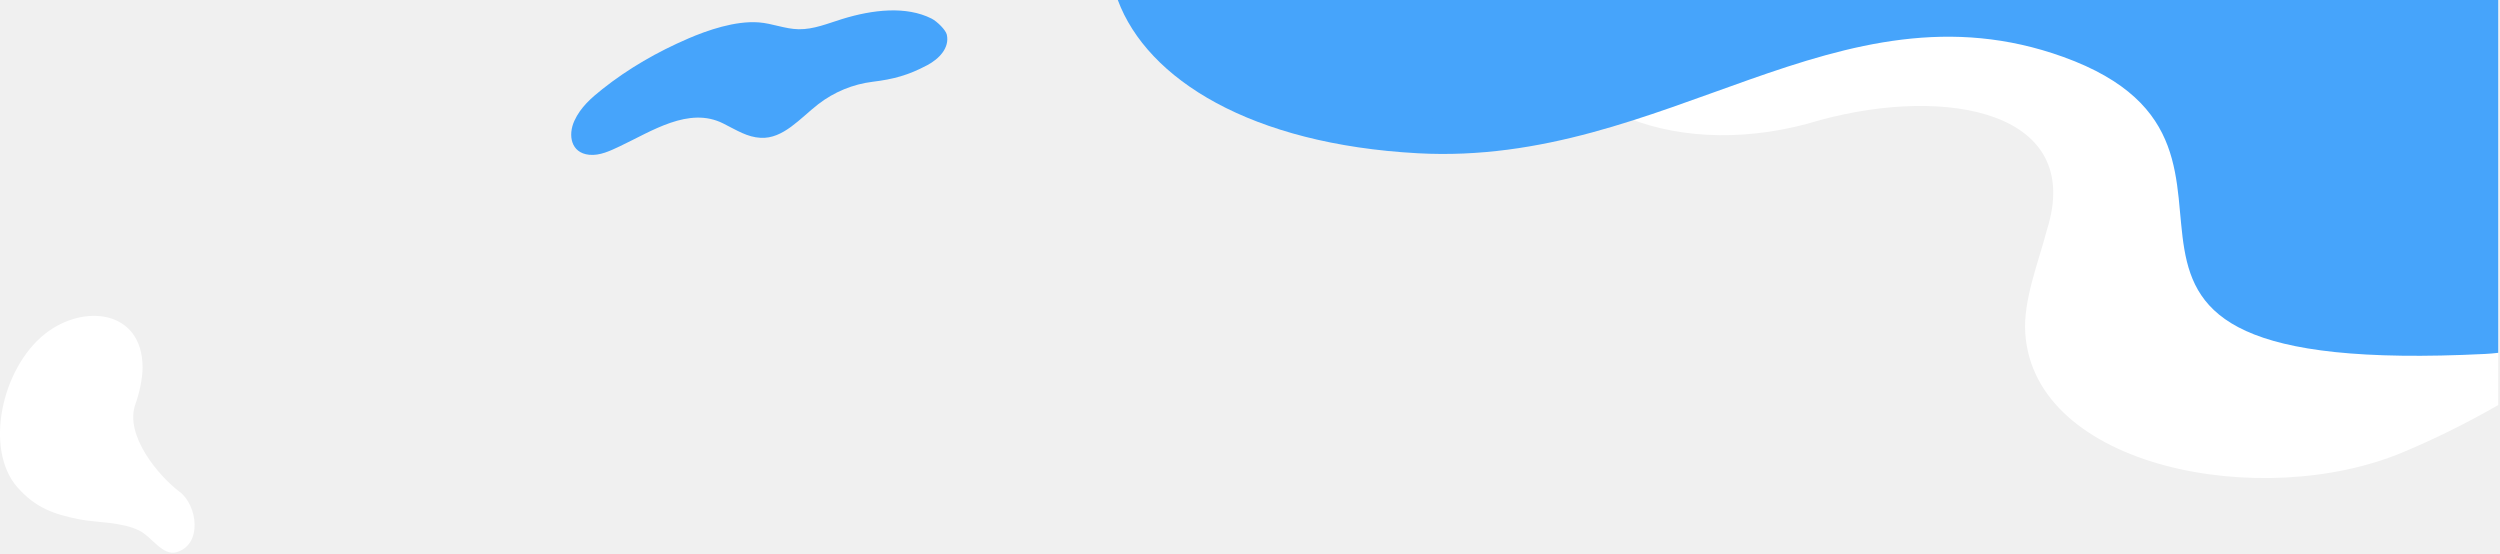
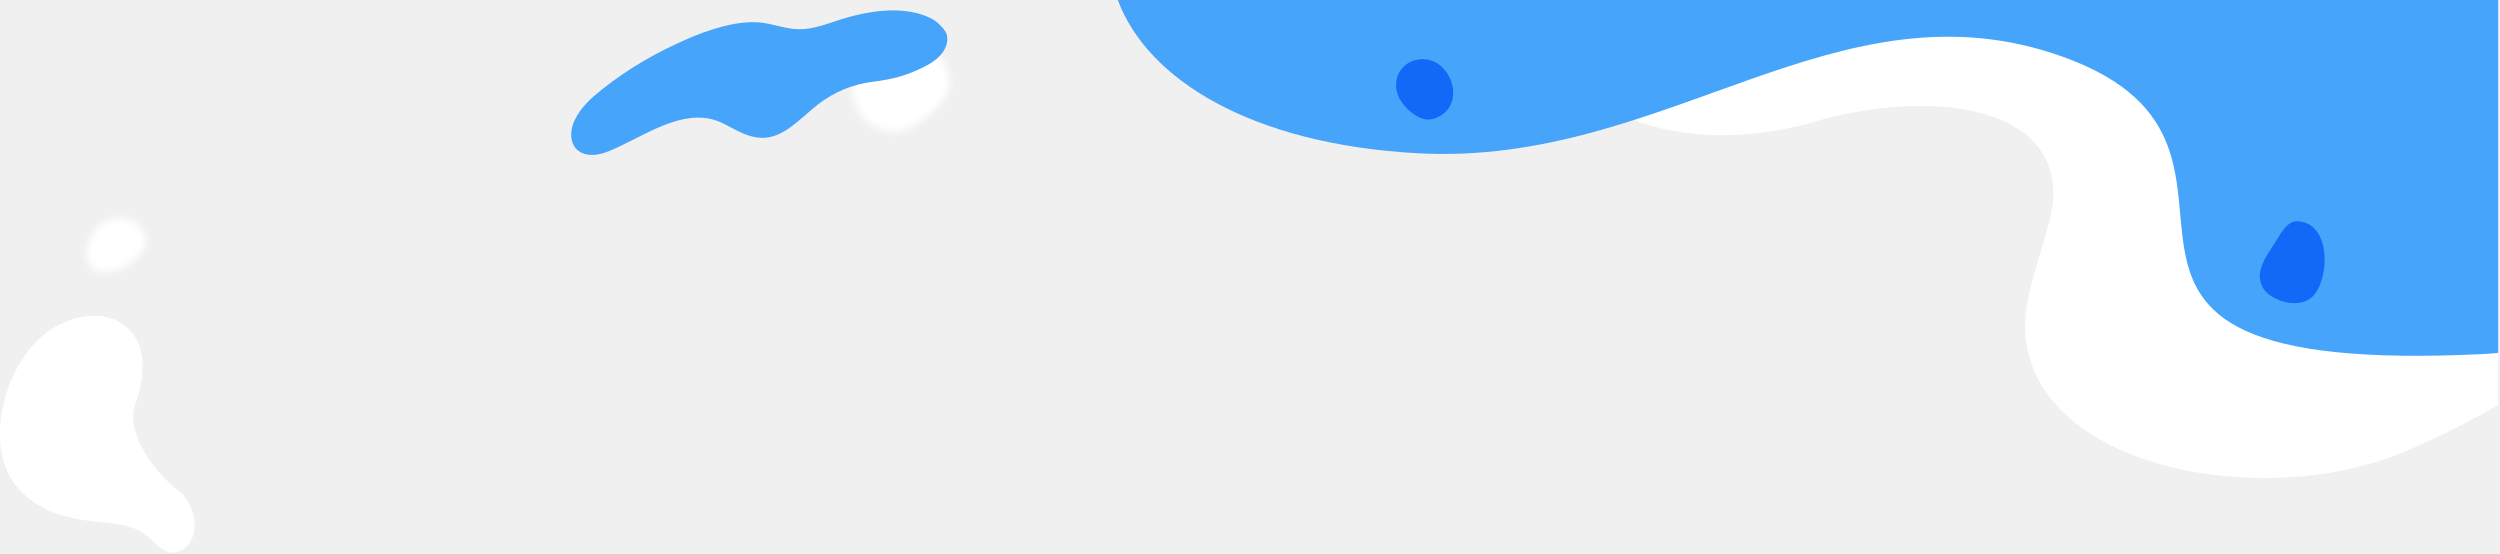
<svg xmlns="http://www.w3.org/2000/svg" width="1288" height="285" viewBox="0 0 1288 285" fill="none">
  <path d="M937.868 61.826C1003.86 44.006 1073.79 57.746 1054.6 118.329C1050.25 135.072 1042.32 154.528 1043.41 171.551C1047.86 241.028 1165.42 263.435 1237.94 233.024C1255.16 225.807 1271.52 217.627 1287.08 208.681V0H785.508C797.168 58.326 866.698 83.818 937.868 61.826Z" fill="white" />
  <path d="M730.451 78.962C858.611 85.941 946.731 -12.539 1062.96 29.313C1195.25 76.953 1024.66 195.117 1280.4 182.35C1282.67 182.236 1284.9 182.029 1287.08 181.77V0H575.891C591.101 40.941 644.621 74.292 730.451 78.962Z" fill="#46A4FB" />
-   <path d="M1164.46 140.04C1164 142.773 1164.29 145.538 1165.85 148.271C1166.77 149.887 1168.03 151.036 1169.33 151.989C1175.31 156.4 1186.61 158.719 1192.29 151.854C1200.31 142.173 1200.79 114.703 1183.59 113.978C1179.31 113.802 1176.28 118.089 1174.07 121.889C1171 127.159 1165.57 133.517 1164.46 140.04Z" fill="#46A4FB" />
-   <path d="M354.5 19.892C338.82 26.633 323.84 35.206 310.36 45.902C304.56 50.51 299.15 55.221 295.93 62.21C292.53 69.593 294.11 78.787 303.53 79.74C309.04 80.299 314.33 77.721 319.36 75.35C335.75 67.625 354.91 54.703 372.6 63.608C379.77 67.211 384.99 70.638 391.88 71.011C403.51 71.643 412.25 60.905 421.57 53.678C429.72 47.362 439.52 43.355 449.62 42.123C460.3 40.818 467.96 38.778 477.76 33.559C483.93 30.277 489.3 24.603 487.8 17.852C487.26 15.439 482.81 11.028 479.93 9.569C466.93 3.014 449.76 4.909 433.9 9.796C426.52 12.074 419.17 15.201 411.47 15.067C404.53 14.953 397.89 12.064 390.97 11.536C378.76 10.604 364.43 15.616 354.49 19.881L354.5 19.892Z" fill="#46A4FB" />
+   <path d="M1164.46 140.04C1164 142.773 1164.29 145.538 1165.85 148.271C1166.77 149.887 1168.03 151.036 1169.33 151.989C1175.31 156.4 1186.61 158.719 1192.29 151.854C1200.31 142.173 1200.79 114.703 1183.59 113.978C1179.31 113.802 1176.28 118.089 1174.07 121.889C1171 127.159 1165.57 133.517 1164.46 140.04Z" fill="#1369F7" />
  <path d="M23.169 172.02C42.949 156.333 73.269 159.543 73.459 189.115C73.499 194.882 71.769 202.689 69.769 208.208C63.999 224.133 81.689 245.256 92.599 253.426C101.599 260.156 104.599 280.523 90.929 284.489C83.849 286.549 78.239 276.65 71.929 273.441C62.759 268.781 49.599 269.299 40.929 267.57C27.749 264.94 18.339 261.709 8.929 251.003C-8.071 231.671 0.599 189.912 23.159 172.02H23.169Z" fill="white" />
-   <g filter="url(#filter0_f_40000300_51615)" style="mix-blend-mode:multiply">
+   <g filter="url(#filter0_f_40000307_52103)">
    <path d="M446.039 30.949C452.969 24.074 463.959 20.523 473.389 22.935C487.939 26.652 494.659 43.509 483.529 54.485C478.039 59.9 472.169 65.533 464.769 67.221C456.149 69.198 446.529 64.798 442.129 56.866C436.589 46.885 439.489 37.452 446.039 30.949Z" fill="white" />
  </g>
-   <g filter="url(#filter1_f_40000300_51615)" style="mix-blend-mode:multiply">
+   <g filter="url(#filter1_f_40000307_52103)">
    <path d="M52.611 115.191C57.011 111.846 62.231 111.701 67.401 113.544C72.561 115.377 76.341 121.517 74.601 126.87C70.951 138.125 44.421 148.407 44.571 130.018C44.611 124.737 48.501 118.318 52.611 115.191Z" fill="white" />
  </g>
-   <path d="M719.93 39.524C721.18 35.559 724.55 32.359 728.45 31.168C747.05 25.525 758.1 55.894 737.94 61.351C732.55 62.811 725.97 57.831 722.58 53.254C720.27 50.137 718.11 45.302 719.93 39.524Z" fill="#46A4FB" />
+   <path d="M719.93 39.524C721.18 35.559 724.55 32.359 728.45 31.168C747.05 25.525 758.1 55.894 737.94 61.351C732.55 62.811 725.97 57.831 722.58 53.254C720.27 50.137 718.11 45.302 719.93 39.524Z" fill="#1369F7" />
+   <path d="M354.5 19.892C338.82 26.633 323.84 35.206 310.36 45.902C304.56 50.51 299.15 55.221 295.93 62.21C292.53 69.593 294.11 78.787 303.53 79.74C309.04 80.299 314.33 77.721 319.36 75.35C335.75 67.625 354.91 54.703 372.6 63.608C379.77 67.211 384.99 70.638 391.88 71.011C403.51 71.643 412.25 60.905 421.57 53.678C429.72 47.362 439.52 43.355 449.62 42.123C460.3 40.818 467.96 38.778 477.76 33.559C483.93 30.277 489.3 24.603 487.8 17.852C487.26 15.439 482.81 11.028 479.93 9.569C466.93 3.014 449.76 4.909 433.9 9.796C426.52 12.074 419.17 15.201 411.47 15.067C404.53 14.953 397.89 12.064 390.97 11.536C378.76 10.604 364.43 15.616 354.49 19.881L354.5 19.892Z" fill="#46A4FB" />
  <defs>
-     <filter id="filter0_f_40000300_51615" x="435.203" y="18.18" width="57.883" height="53.512" filterUnits="userSpaceOnUse" color-interpolation-filters="sRGB">
+     <filter id="filter0_f_40000307_52103" x="435.203" y="18.18" width="57.883" height="53.512" filterUnits="userSpaceOnUse" color-interpolation-filters="sRGB">
      <feFlood flood-opacity="0" result="BackgroundImageFix" />
      <feBlend mode="normal" in="SourceGraphic" in2="BackgroundImageFix" result="shape" />
-       <feGaussianBlur stdDeviation="2" result="effect1_foregroundBlur_40000300_51615" />
+       <feGaussianBlur stdDeviation="2" result="effect1_foregroundBlur_40000307_52103" />
    </filter>
-     <filter id="filter1_f_40000300_51615" x="40.57" y="108.363" width="38.459" height="35.733" filterUnits="userSpaceOnUse" color-interpolation-filters="sRGB">
+     <filter id="filter1_f_40000307_52103" x="40.57" y="108.363" width="38.459" height="35.733" filterUnits="userSpaceOnUse" color-interpolation-filters="sRGB">
      <feFlood flood-opacity="0" result="BackgroundImageFix" />
      <feBlend mode="normal" in="SourceGraphic" in2="BackgroundImageFix" result="shape" />
-       <feGaussianBlur stdDeviation="2" result="effect1_foregroundBlur_40000300_51615" />
+       <feGaussianBlur stdDeviation="2" result="effect1_foregroundBlur_40000307_52103" />
    </filter>
  </defs>
</svg>
